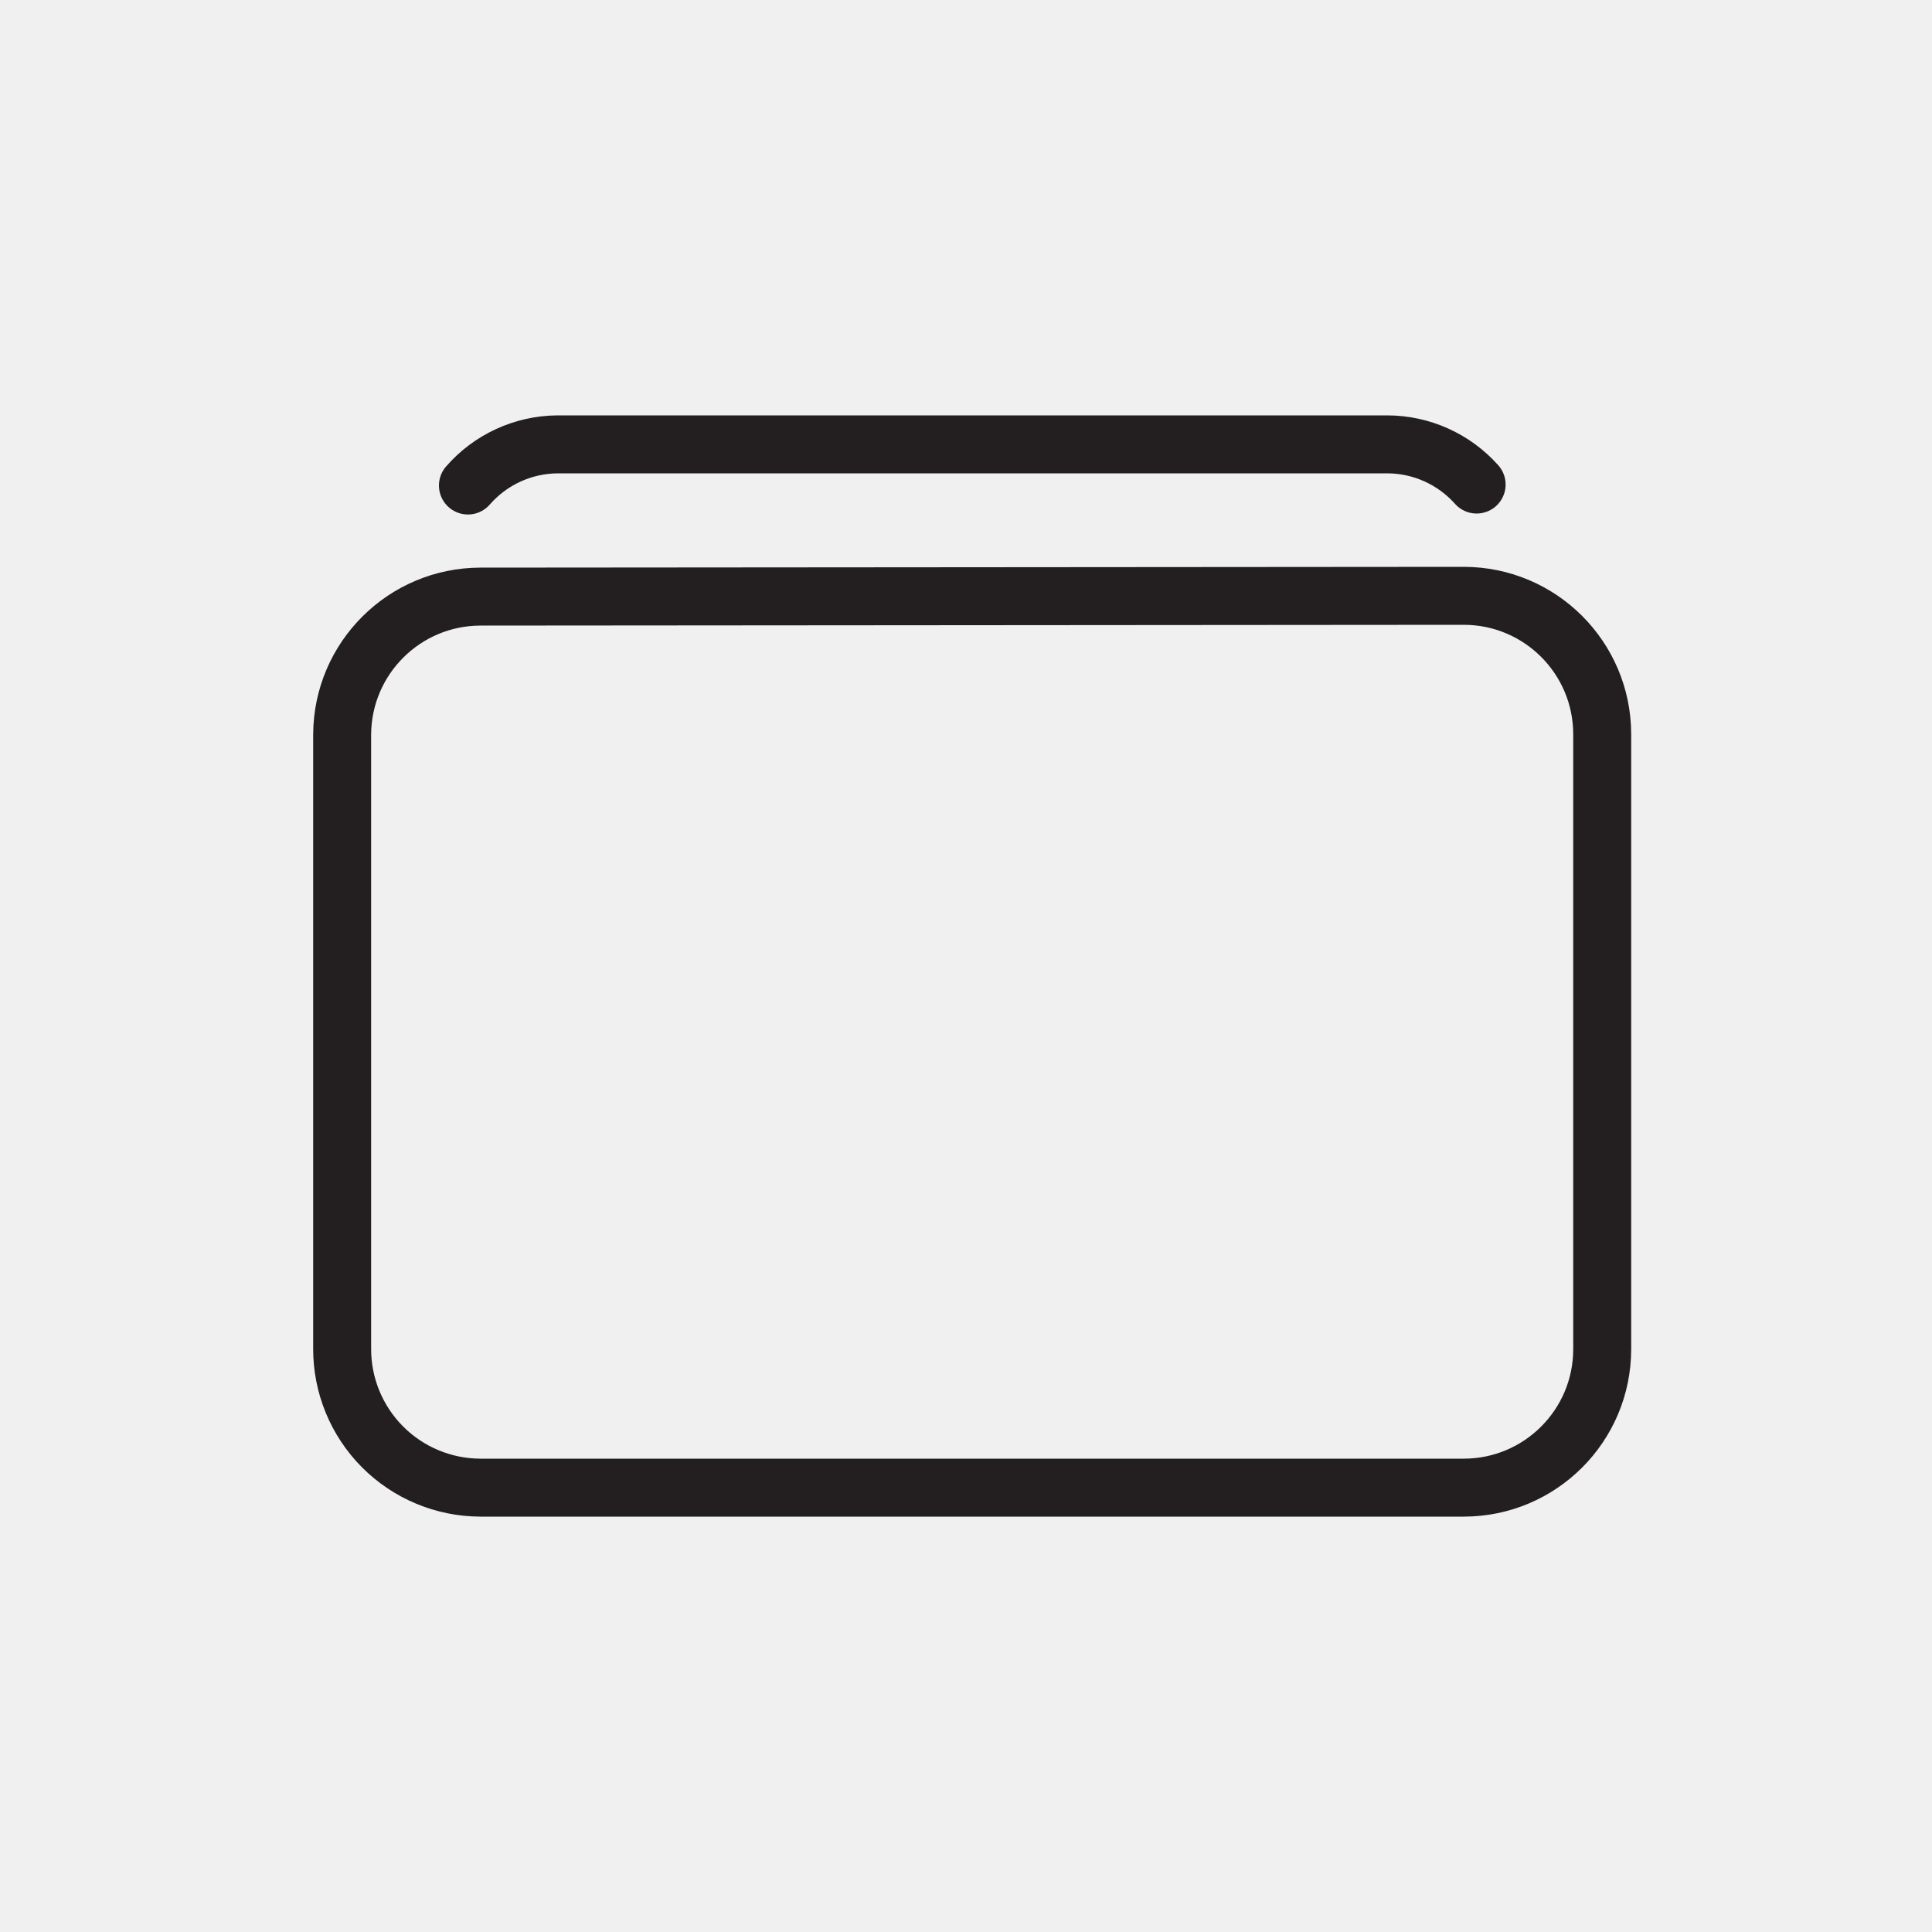
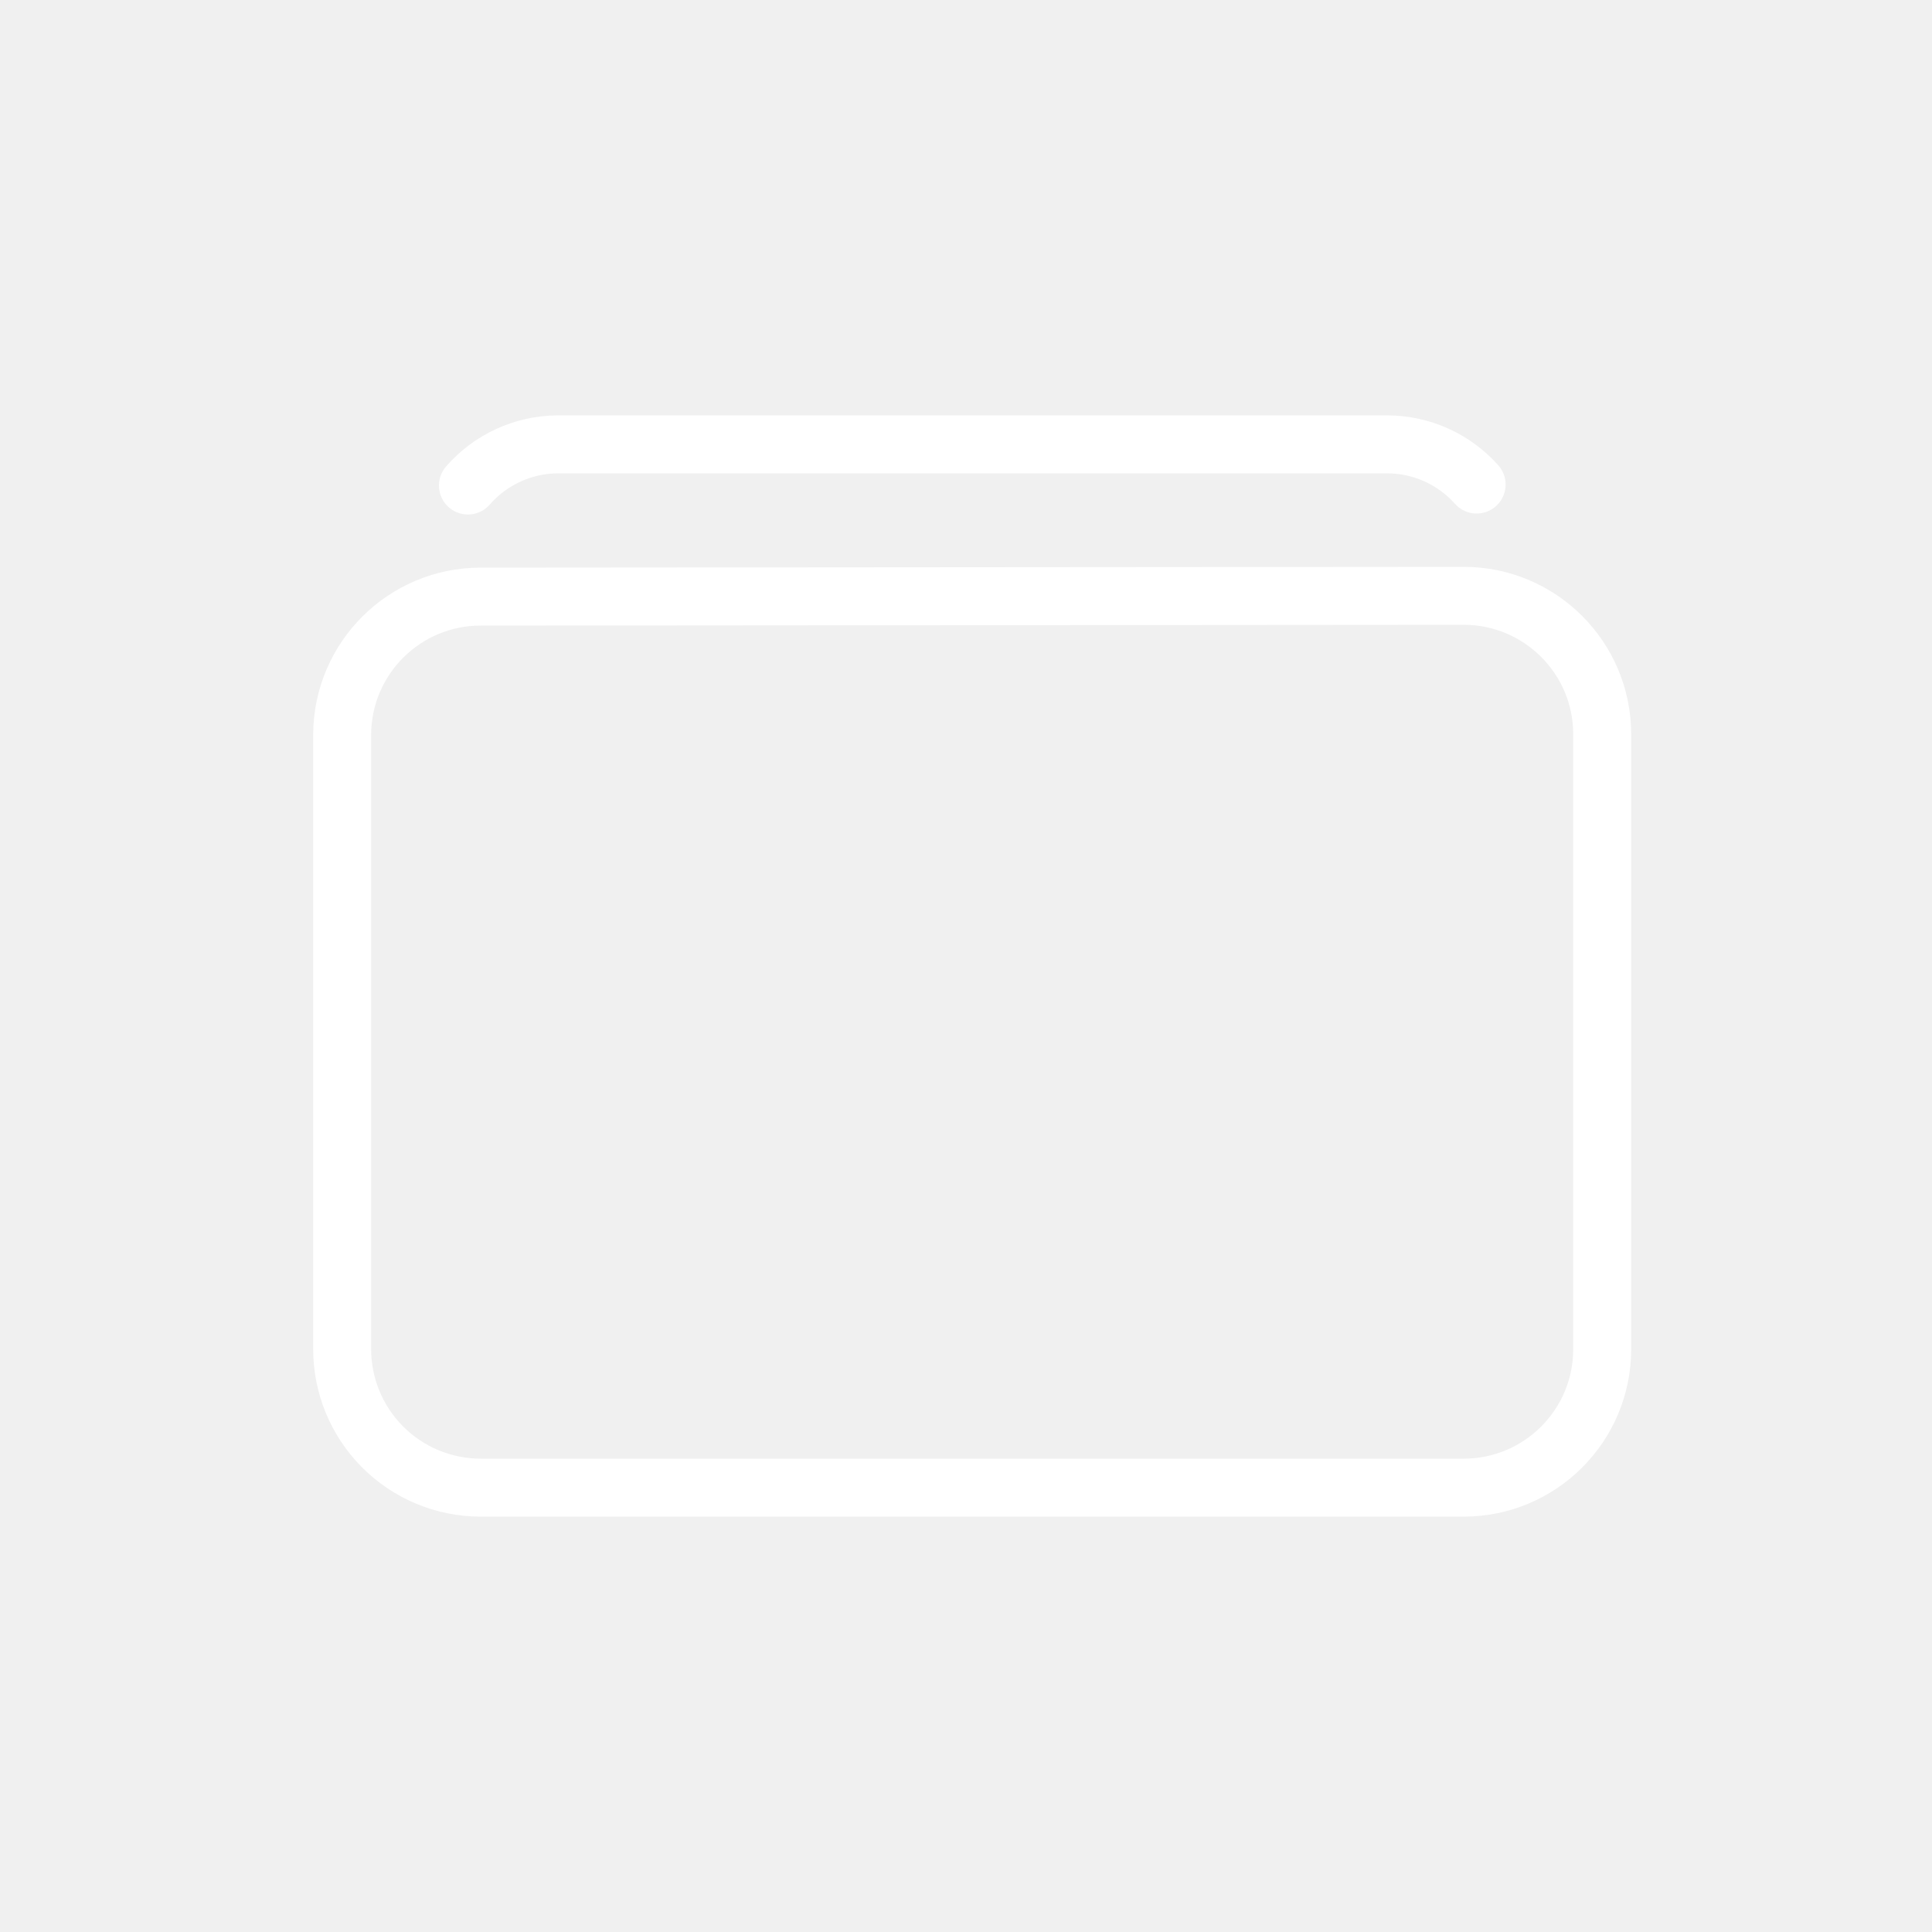
<svg xmlns="http://www.w3.org/2000/svg" id="Layer_1" data-name="Layer 1" viewBox="0 0 100 100">
  <defs>
-     <style>.cls-1{fill:none;stroke:#231f20;stroke-linecap:round;stroke-linejoin:round;stroke-width:3px;}</style>
+     <style>.cls-1{fill:none;stroke:#fff;stroke-linecap:round;stroke-linejoin:round;stroke-width:3px;}</style>
  </defs>
  <path class="cls-1" d="M24.22,25.13A6.21,6.21,0,0,1,28.85,23H71.8a6.21,6.21,0,0,1,4.63,2.08" />
  <path class="cls-1" d="M24.87,30.88A7.17,7.17,0,0,0,17.71,38V69.79A7.17,7.17,0,0,0,24.87,77h50.9a7.17,7.17,0,0,0,7.16-7.16V38a7.17,7.17,0,0,0-7.16-7.16Z" />
</svg>
